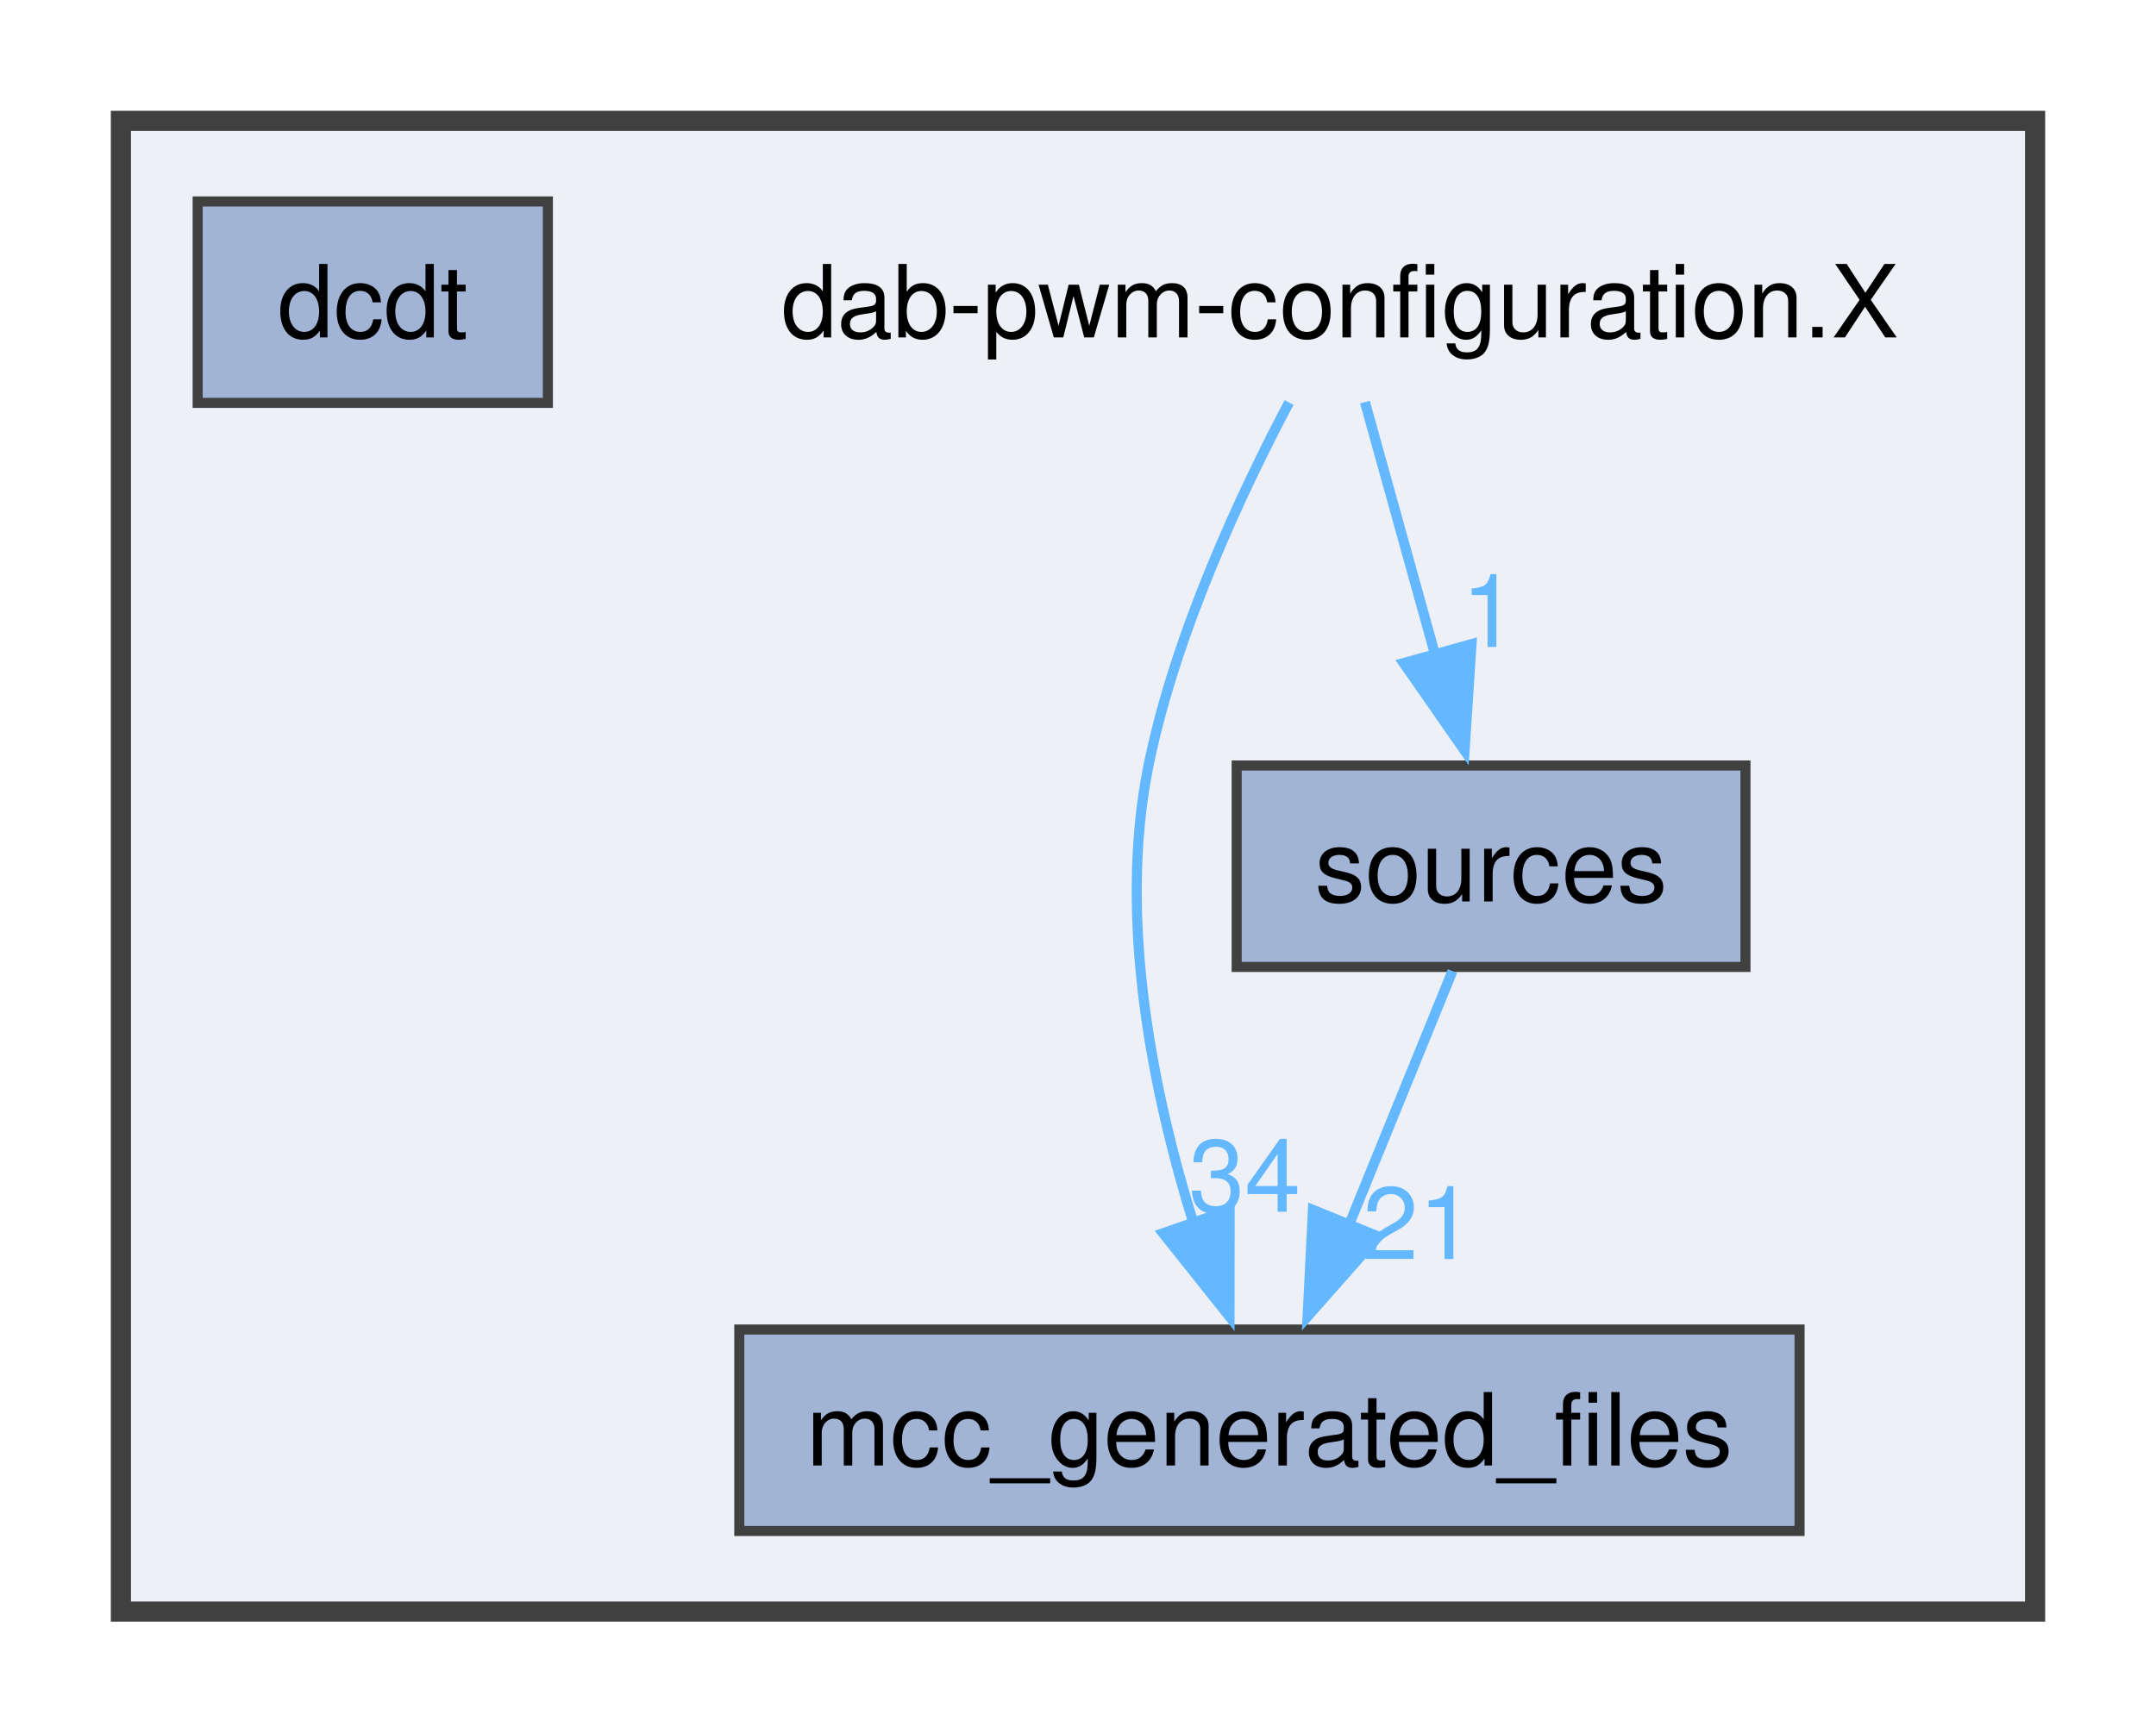
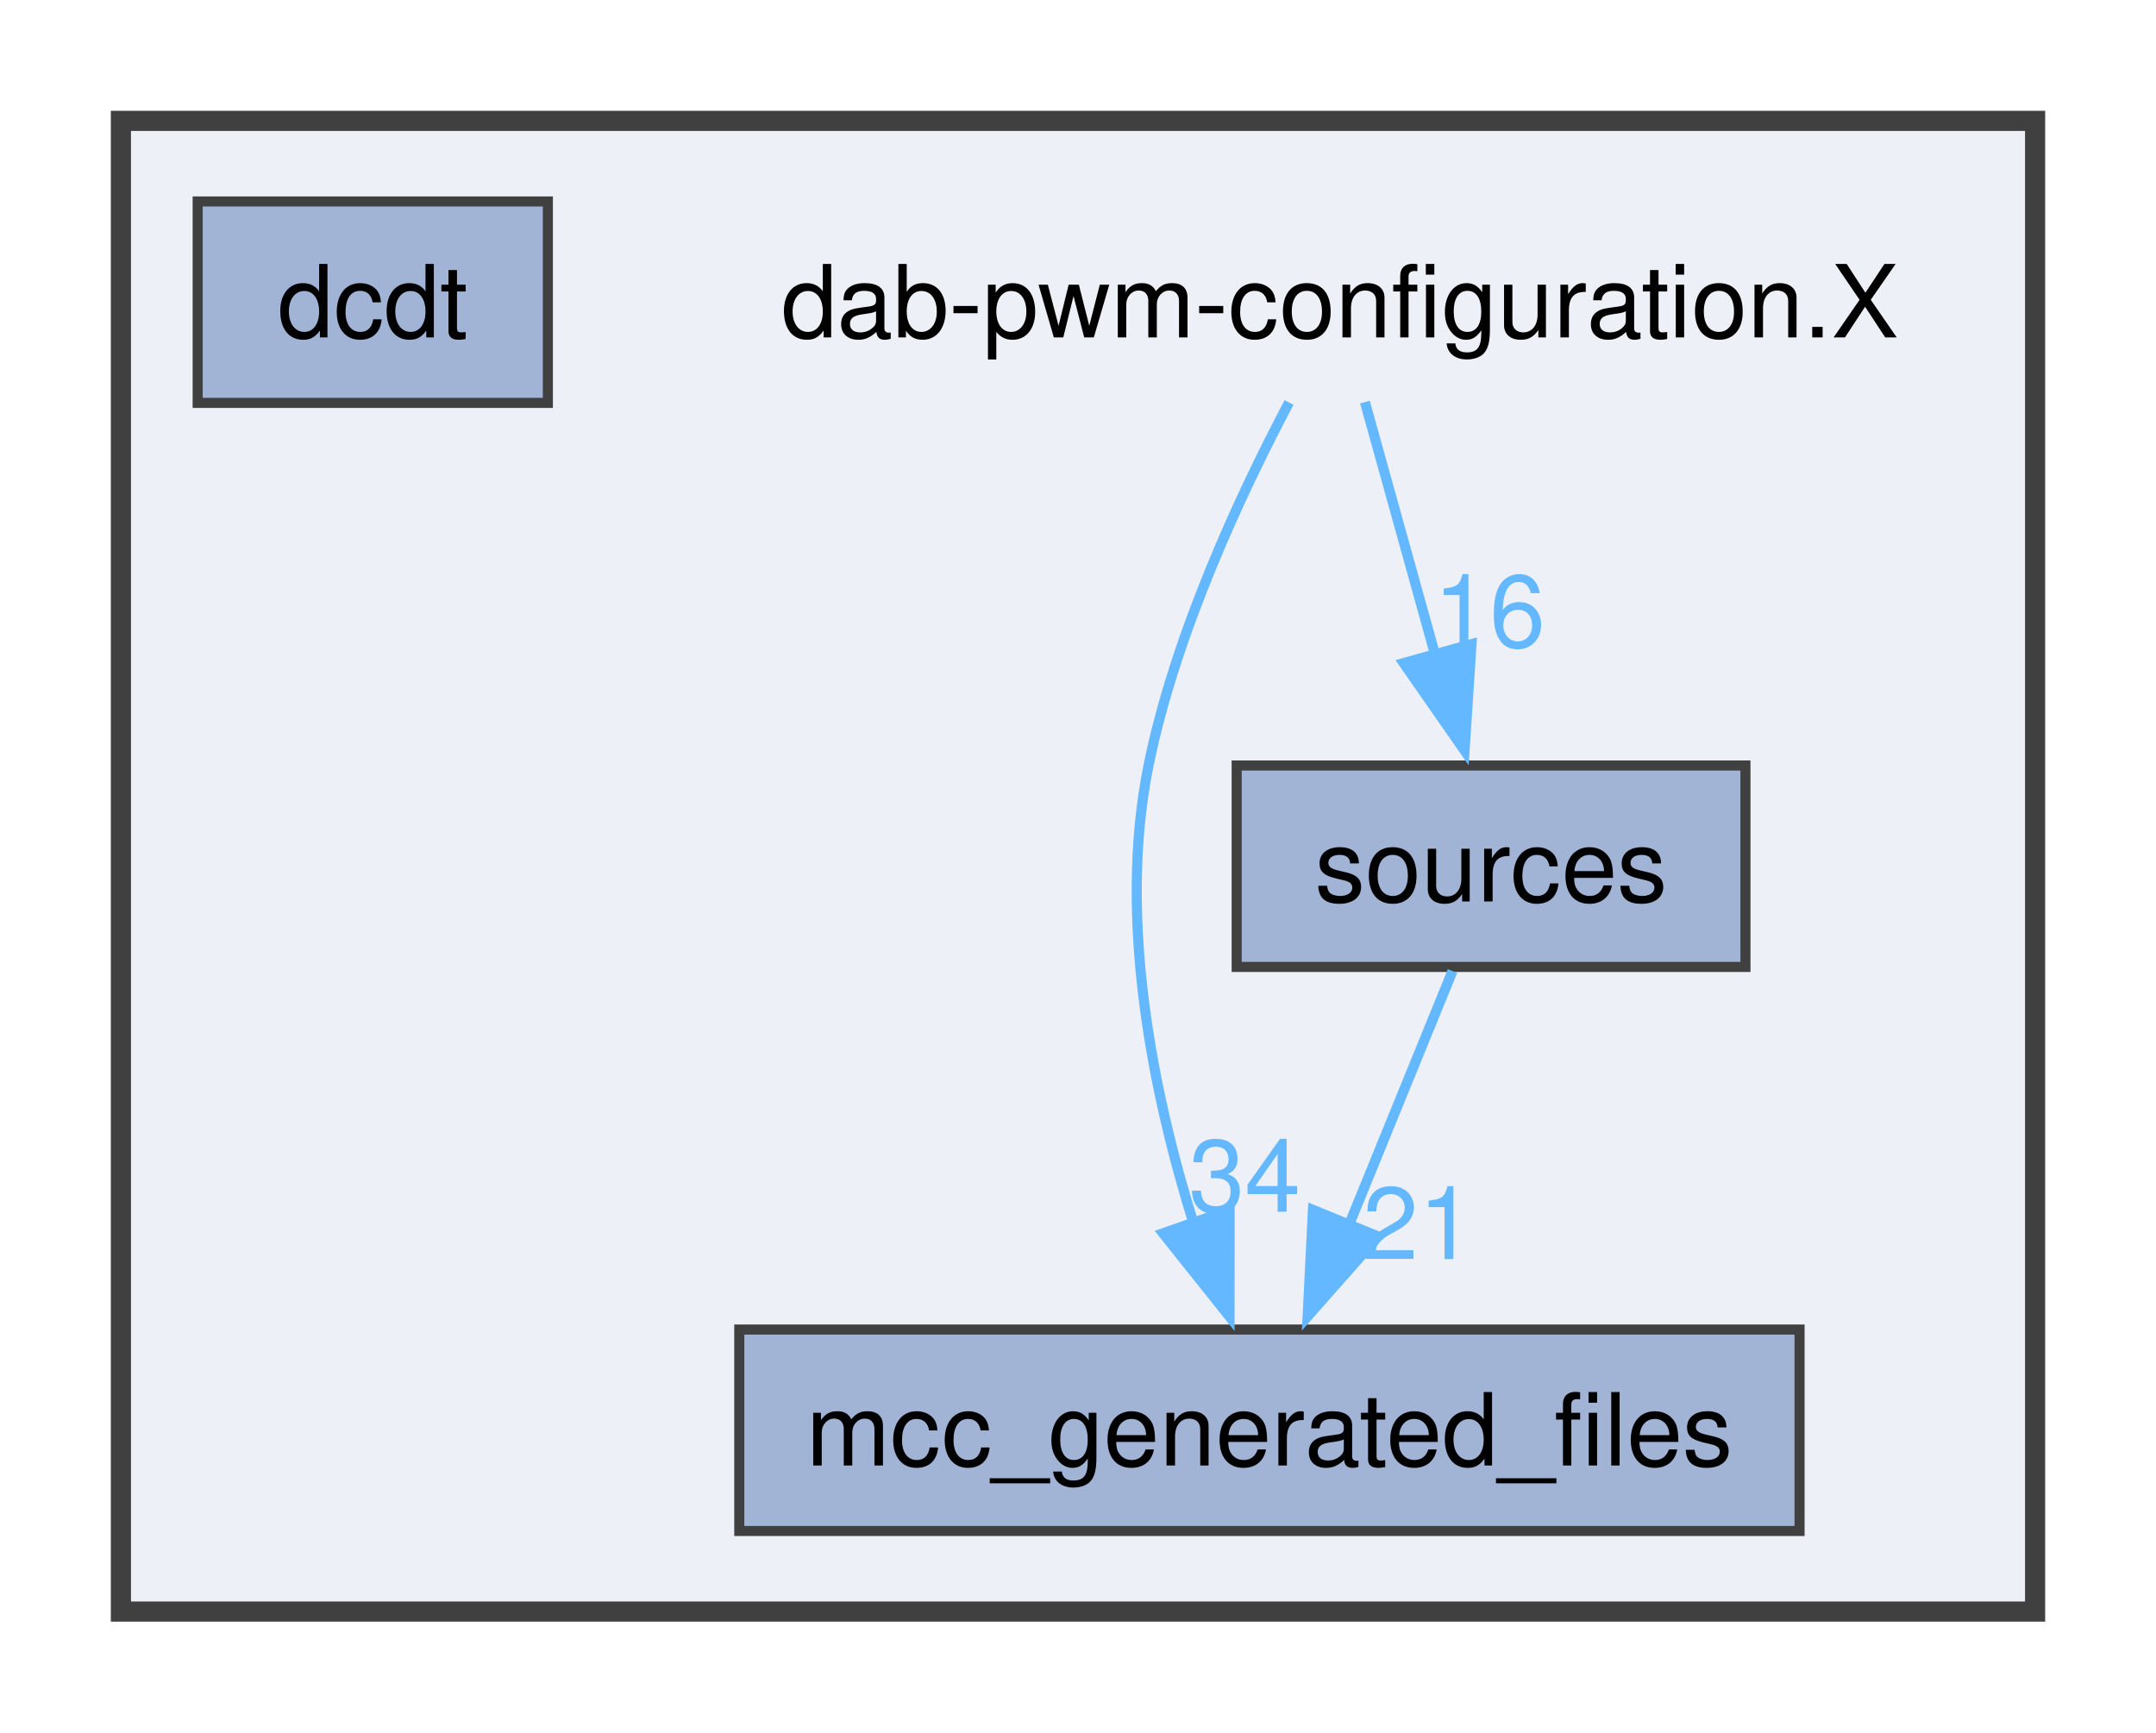
<svg xmlns="http://www.w3.org/2000/svg" xmlns:xlink="http://www.w3.org/1999/xlink" width="214pt" height="172pt" viewBox="0.00 0.00 214.00 172.00">
  <g id="graph0" class="graph" transform="scale(1 1) rotate(0) translate(4 168)">
    <g id="clust1" class="cluster">
      <g id="a_clust1">
        <a xlink:href="dir_631ca297c654d94c39f4f3043e00cda9.html" target="_top">
          <polygon fill="#edf0f7" stroke="#404040" stroke-width="2" points="8,-8 8,-156 198,-156 198,-8 8,-8" />
        </a>
      </g>
    </g>
    <g id="node1" class="node">
      <text text-anchor="middle" x="129" y="-134.5" font-family="Helvetica,sans-Serif" font-size="10.00">dab-pwm-configuration.X</text>
    </g>
    <g id="node3" class="node">
      <g id="a_node3">
        <a xlink:href="dir_f28365b143566f99bb5bb020caed50c6.html" target="_top" xlink:title="mcc_generated_files">
          <polygon fill="#a2b4d6" stroke="#404040" points="174.62,-36 69.38,-36 69.38,-16 174.62,-16 174.62,-36" />
          <text text-anchor="middle" x="122" y="-22.5" font-family="Helvetica,sans-Serif" font-size="10.00">mcc_generated_files</text>
        </a>
      </g>
    </g>
    <g id="edge2" class="edge">
      <g id="a_edge2">
        <a xlink:href="dir_000009_000025.html" target="_top">
          <path fill="none" stroke="#63b8ff" d="M123.95,-128.04C119.27,-119.2 112.66,-105.13 110,-92 106.9,-76.69 110.49,-59.28 114.53,-46.34" />
          <polygon fill="#63b8ff" stroke="#63b8ff" points="118.05,-47.87 118.04,-37.28 111.44,-45.56 118.05,-47.87" />
        </a>
      </g>
      <g id="a_edge2-headlabel">
        <a xlink:href="dir_000009_000025.html" target="_top" xlink:title="34">
          <text text-anchor="middle" x="119.55" y="-47.7" font-family="Helvetica,sans-Serif" font-size="10.00" fill="#63b8ff">34</text>
        </a>
      </g>
    </g>
    <g id="node4" class="node">
      <g id="a_node4">
        <a xlink:href="dir_1c0b0a0bc1de0f236bb6d58b5f78dcb1.html" target="_top" xlink:title="sources">
          <polygon fill="#a2b4d6" stroke="#404040" points="169.25,-92 118.75,-92 118.75,-72 169.25,-72 169.25,-92" />
          <text text-anchor="middle" x="144" y="-78.5" font-family="Helvetica,sans-Serif" font-size="10.00">sources</text>
        </a>
      </g>
    </g>
    <g id="edge1" class="edge">
      <g id="a_edge1">
        <a xlink:href="dir_000009_000030.html" target="_top">
          <path fill="none" stroke="#63b8ff" d="M131.48,-128.08C133.37,-121.25 136.07,-111.56 138.47,-102.91" />
          <polygon fill="#63b8ff" stroke="#63b8ff" points="142.06,-104.05 141.37,-93.48 135.32,-102.17 142.06,-104.05" />
        </a>
      </g>
      <g id="a_edge1-headlabel">
-         <a xlink:href="dir_000009_000030.html" target="_top" xlink:title="1">
-           <text text-anchor="middle" x="143.84" y="-103.77" font-family="Helvetica,sans-Serif" font-size="10.00" fill="#63b8ff">1</text>
+         <a xlink:href="dir_000009_000030.html" target="_top" xlink:title="16">
+           <text text-anchor="middle" x="143.84" y="-103.77" font-family="Helvetica,sans-Serif" font-size="10.00" fill="#63b8ff">16</text>
        </a>
      </g>
    </g>
    <g id="node2" class="node">
      <g id="a_node2">
        <a xlink:href="dir_58e5f6bdf8964a9eec072d598a1e28f5.html" target="_top" xlink:title="dcdt">
          <polygon fill="#a2b4d6" stroke="#404040" points="50.38,-148 15.62,-148 15.62,-128 50.38,-128 50.38,-148" />
          <text text-anchor="middle" x="33" y="-134.5" font-family="Helvetica,sans-Serif" font-size="10.00">dcdt</text>
        </a>
      </g>
    </g>
    <g id="edge3" class="edge">
      <g id="a_edge3">
        <a xlink:href="dir_000030_000025.html" target="_top">
          <path fill="none" stroke="#63b8ff" d="M140.17,-71.59C137.33,-64.63 133.36,-54.89 129.86,-46.29" />
          <polygon fill="#63b8ff" stroke="#63b8ff" points="132.8,-45.24 125.79,-37.3 126.32,-47.88 132.8,-45.24" />
        </a>
      </g>
      <g id="a_edge3-headlabel">
        <a xlink:href="dir_000030_000025.html" target="_top" xlink:title="21">
          <text text-anchor="middle" x="136.79" y="-43" font-family="Helvetica,sans-Serif" font-size="10.00" fill="#63b8ff">21</text>
        </a>
      </g>
    </g>
  </g>
</svg>
